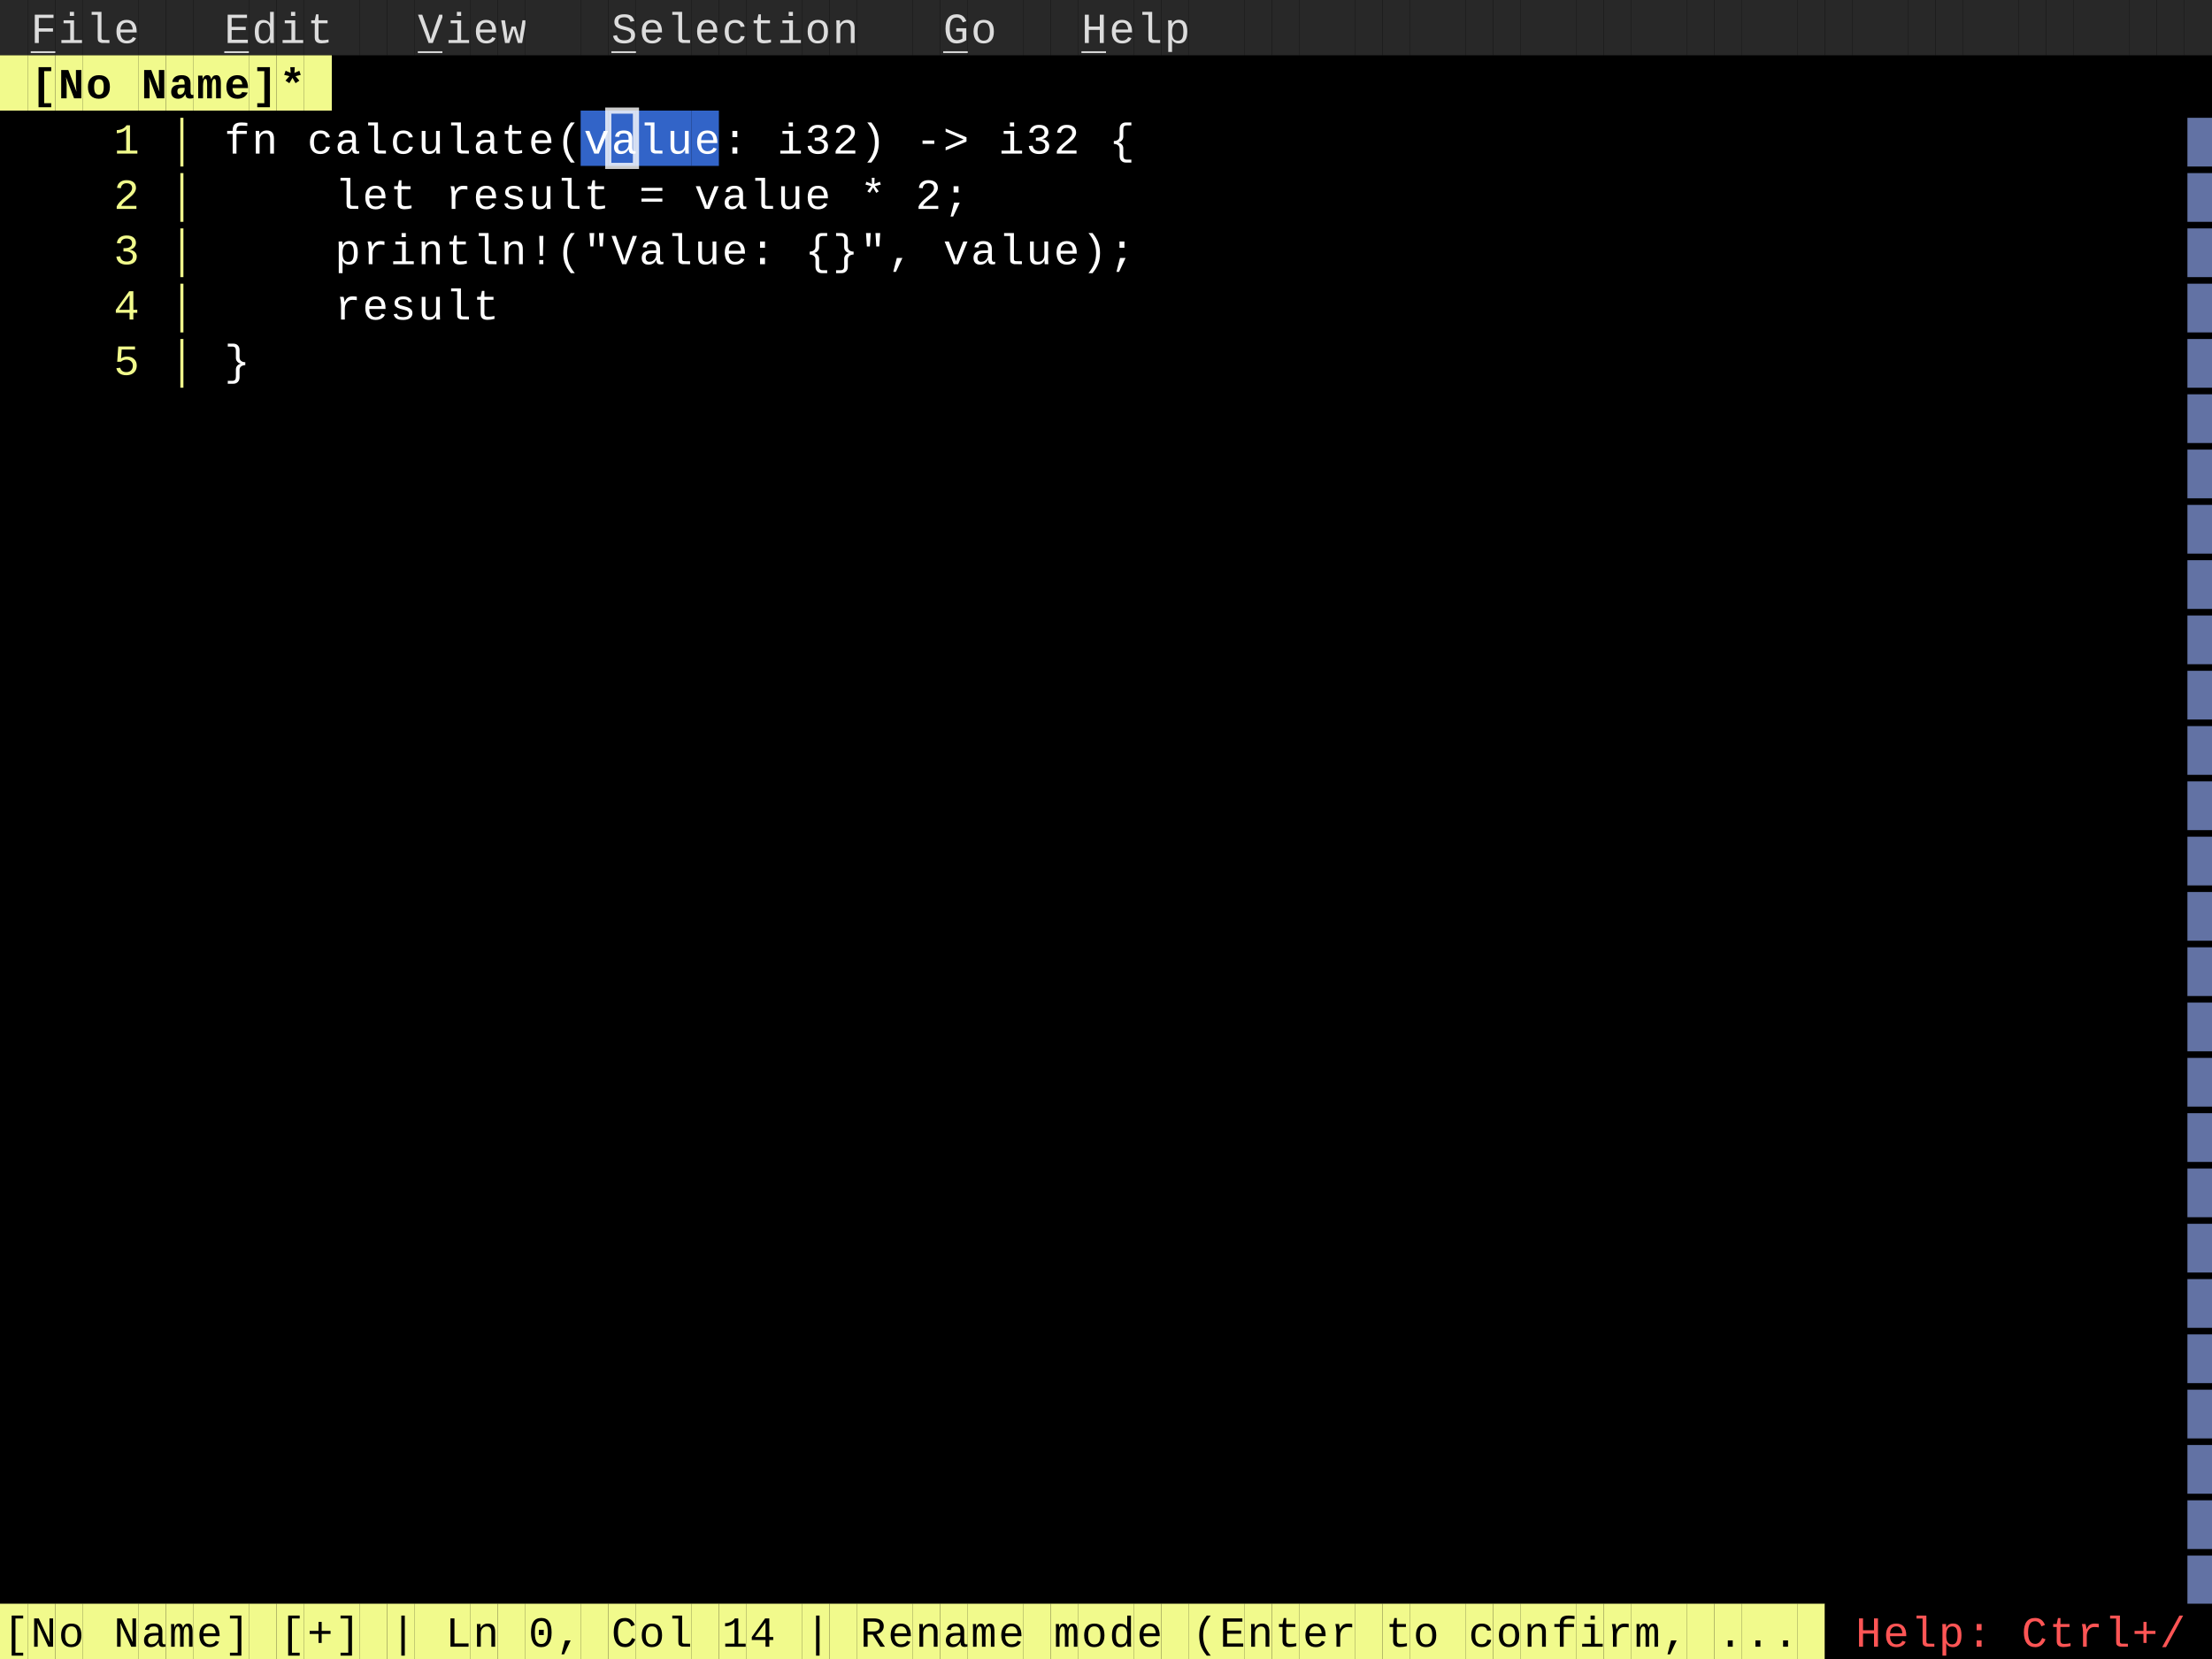
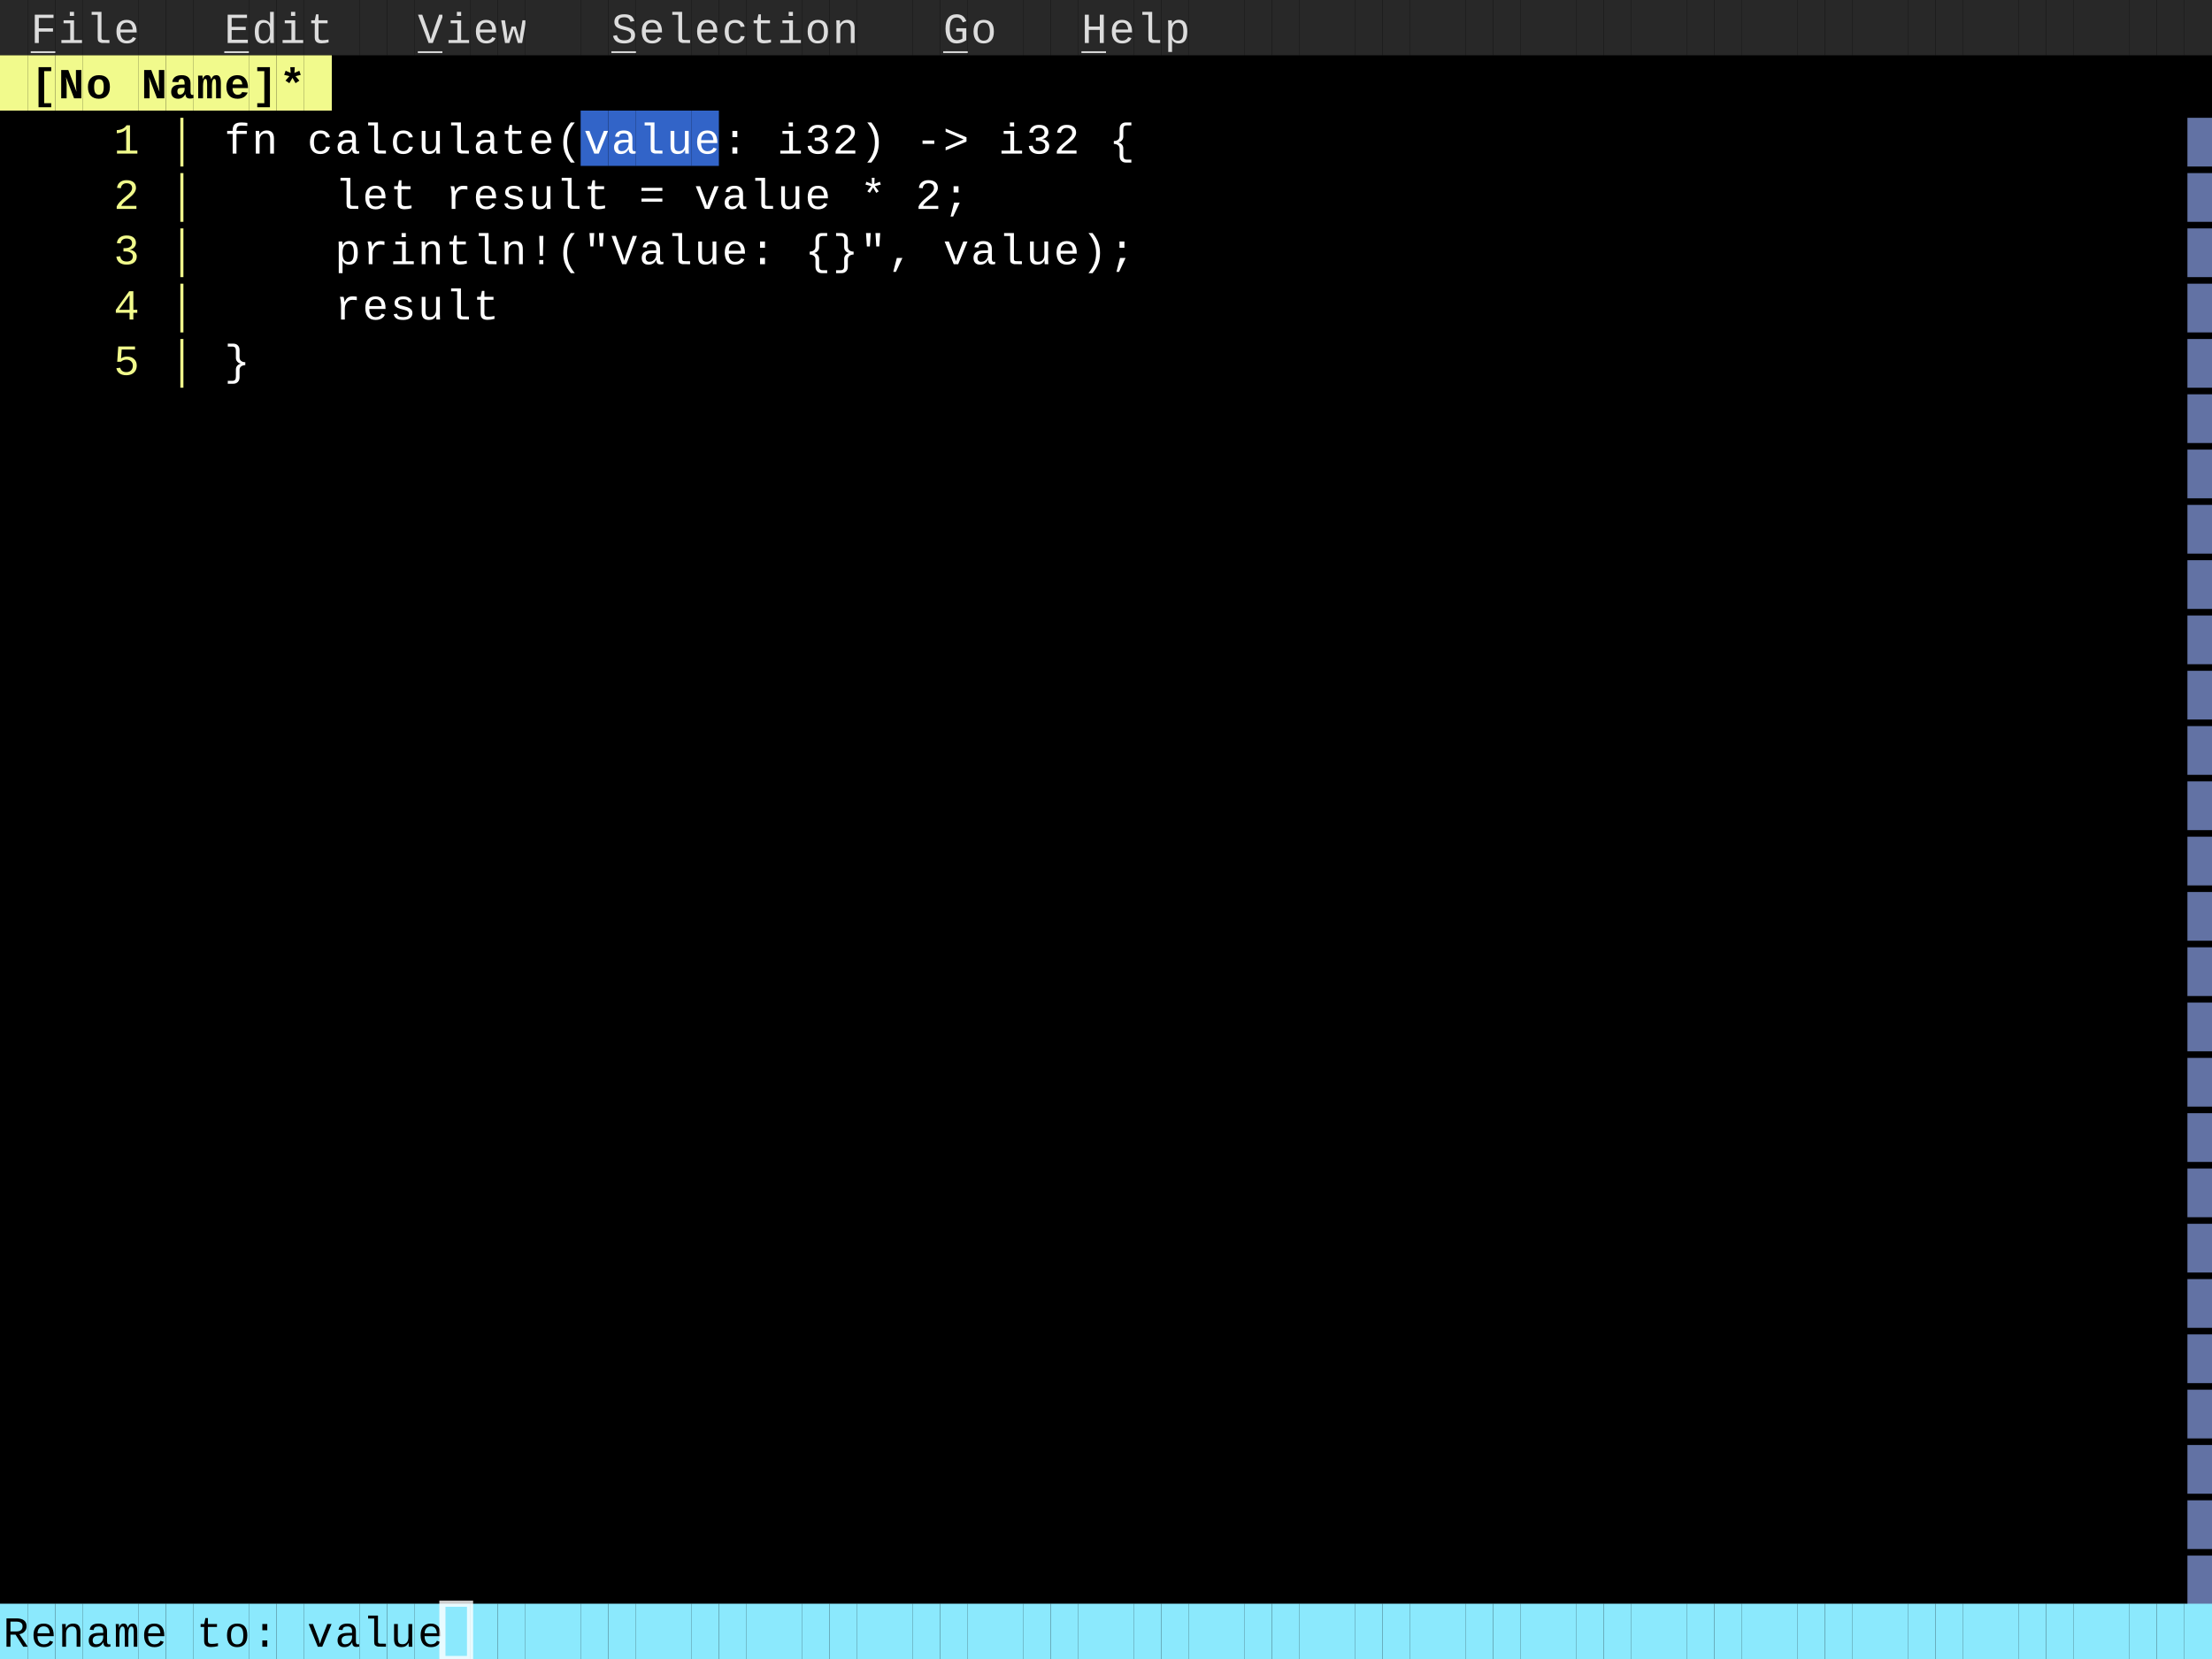
<svg xmlns="http://www.w3.org/2000/svg" width="720" height="540" viewBox="0 0 720 540">
  <style>
    .terminal { font-family: 'Courier New', 'Consolas', monospace; font-size: 14px; white-space: pre; }
</style>
  <rect width="100%" height="100%" fill="#000000" />
  <rect x="0" y="0" width="9" height="18" fill="#282828" />
  <rect x="9" y="0" width="9" height="18" fill="#282828" />
  <text x="10" y="14" fill="#dcdcdc" class="terminal" style="text-decoration:underline;">F</text>
  <rect x="18" y="0" width="9" height="18" fill="#282828" />
  <text x="19" y="14" fill="#dcdcdc" class="terminal" style="">i</text>
  <rect x="27" y="0" width="9" height="18" fill="#282828" />
  <text x="28" y="14" fill="#dcdcdc" class="terminal" style="">l</text>
  <rect x="36" y="0" width="9" height="18" fill="#282828" />
  <text x="37" y="14" fill="#dcdcdc" class="terminal" style="">e</text>
  <rect x="45" y="0" width="9" height="18" fill="#282828" />
  <rect x="54" y="0" width="9" height="18" fill="#282828" />
  <rect x="63" y="0" width="9" height="18" fill="#282828" />
  <rect x="72" y="0" width="9" height="18" fill="#282828" />
  <text x="73" y="14" fill="#dcdcdc" class="terminal" style="text-decoration:underline;">E</text>
  <rect x="81" y="0" width="9" height="18" fill="#282828" />
  <text x="82" y="14" fill="#dcdcdc" class="terminal" style="">d</text>
  <rect x="90" y="0" width="9" height="18" fill="#282828" />
  <text x="91" y="14" fill="#dcdcdc" class="terminal" style="">i</text>
  <rect x="99" y="0" width="9" height="18" fill="#282828" />
  <text x="100" y="14" fill="#dcdcdc" class="terminal" style="">t</text>
  <rect x="108" y="0" width="9" height="18" fill="#282828" />
  <rect x="117" y="0" width="9" height="18" fill="#282828" />
  <rect x="126" y="0" width="9" height="18" fill="#282828" />
  <rect x="135" y="0" width="9" height="18" fill="#282828" />
  <text x="136" y="14" fill="#dcdcdc" class="terminal" style="text-decoration:underline;">V</text>
  <rect x="144" y="0" width="9" height="18" fill="#282828" />
  <text x="145" y="14" fill="#dcdcdc" class="terminal" style="">i</text>
  <rect x="153" y="0" width="9" height="18" fill="#282828" />
  <text x="154" y="14" fill="#dcdcdc" class="terminal" style="">e</text>
  <rect x="162" y="0" width="9" height="18" fill="#282828" />
  <text x="163" y="14" fill="#dcdcdc" class="terminal" style="">w</text>
  <rect x="171" y="0" width="9" height="18" fill="#282828" />
  <rect x="180" y="0" width="9" height="18" fill="#282828" />
  <rect x="189" y="0" width="9" height="18" fill="#282828" />
  <rect x="198" y="0" width="9" height="18" fill="#282828" />
  <text x="199" y="14" fill="#dcdcdc" class="terminal" style="text-decoration:underline;">S</text>
  <rect x="207" y="0" width="9" height="18" fill="#282828" />
  <text x="208" y="14" fill="#dcdcdc" class="terminal" style="">e</text>
  <rect x="216" y="0" width="9" height="18" fill="#282828" />
  <text x="217" y="14" fill="#dcdcdc" class="terminal" style="">l</text>
  <rect x="225" y="0" width="9" height="18" fill="#282828" />
  <text x="226" y="14" fill="#dcdcdc" class="terminal" style="">e</text>
  <rect x="234" y="0" width="9" height="18" fill="#282828" />
  <text x="235" y="14" fill="#dcdcdc" class="terminal" style="">c</text>
  <rect x="243" y="0" width="9" height="18" fill="#282828" />
  <text x="244" y="14" fill="#dcdcdc" class="terminal" style="">t</text>
  <rect x="252" y="0" width="9" height="18" fill="#282828" />
  <text x="253" y="14" fill="#dcdcdc" class="terminal" style="">i</text>
  <rect x="261" y="0" width="9" height="18" fill="#282828" />
  <text x="262" y="14" fill="#dcdcdc" class="terminal" style="">o</text>
  <rect x="270" y="0" width="9" height="18" fill="#282828" />
  <text x="271" y="14" fill="#dcdcdc" class="terminal" style="">n</text>
  <rect x="279" y="0" width="9" height="18" fill="#282828" />
  <rect x="288" y="0" width="9" height="18" fill="#282828" />
  <rect x="297" y="0" width="9" height="18" fill="#282828" />
  <rect x="306" y="0" width="9" height="18" fill="#282828" />
  <text x="307" y="14" fill="#dcdcdc" class="terminal" style="text-decoration:underline;">G</text>
  <rect x="315" y="0" width="9" height="18" fill="#282828" />
  <text x="316" y="14" fill="#dcdcdc" class="terminal" style="">o</text>
  <rect x="324" y="0" width="9" height="18" fill="#282828" />
  <rect x="333" y="0" width="9" height="18" fill="#282828" />
  <rect x="342" y="0" width="9" height="18" fill="#282828" />
  <rect x="351" y="0" width="9" height="18" fill="#282828" />
  <text x="352" y="14" fill="#dcdcdc" class="terminal" style="text-decoration:underline;">H</text>
  <rect x="360" y="0" width="9" height="18" fill="#282828" />
  <text x="361" y="14" fill="#dcdcdc" class="terminal" style="">e</text>
  <rect x="369" y="0" width="9" height="18" fill="#282828" />
  <text x="370" y="14" fill="#dcdcdc" class="terminal" style="">l</text>
  <rect x="378" y="0" width="9" height="18" fill="#282828" />
  <text x="379" y="14" fill="#dcdcdc" class="terminal" style="">p</text>
  <rect x="387" y="0" width="9" height="18" fill="#282828" />
  <rect x="396" y="0" width="9" height="18" fill="#282828" />
  <rect x="405" y="0" width="9" height="18" fill="#282828" />
  <rect x="414" y="0" width="9" height="18" fill="#282828" />
  <rect x="423" y="0" width="9" height="18" fill="#282828" />
  <rect x="432" y="0" width="9" height="18" fill="#282828" />
  <rect x="441" y="0" width="9" height="18" fill="#282828" />
  <rect x="450" y="0" width="9" height="18" fill="#282828" />
  <rect x="459" y="0" width="9" height="18" fill="#282828" />
  <rect x="468" y="0" width="9" height="18" fill="#282828" />
  <rect x="477" y="0" width="9" height="18" fill="#282828" />
  <rect x="486" y="0" width="9" height="18" fill="#282828" />
  <rect x="495" y="0" width="9" height="18" fill="#282828" />
  <rect x="504" y="0" width="9" height="18" fill="#282828" />
  <rect x="513" y="0" width="9" height="18" fill="#282828" />
  <rect x="522" y="0" width="9" height="18" fill="#282828" />
  <rect x="531" y="0" width="9" height="18" fill="#282828" />
  <rect x="540" y="0" width="9" height="18" fill="#282828" />
  <rect x="549" y="0" width="9" height="18" fill="#282828" />
  <rect x="558" y="0" width="9" height="18" fill="#282828" />
  <rect x="567" y="0" width="9" height="18" fill="#282828" />
  <rect x="576" y="0" width="9" height="18" fill="#282828" />
  <rect x="585" y="0" width="9" height="18" fill="#282828" />
  <rect x="594" y="0" width="9" height="18" fill="#282828" />
  <rect x="603" y="0" width="9" height="18" fill="#282828" />
  <rect x="612" y="0" width="9" height="18" fill="#282828" />
  <rect x="621" y="0" width="9" height="18" fill="#282828" />
  <rect x="630" y="0" width="9" height="18" fill="#282828" />
  <rect x="639" y="0" width="9" height="18" fill="#282828" />
  <rect x="648" y="0" width="9" height="18" fill="#282828" />
  <rect x="657" y="0" width="9" height="18" fill="#282828" />
  <rect x="666" y="0" width="9" height="18" fill="#282828" />
  <rect x="675" y="0" width="9" height="18" fill="#282828" />
  <rect x="684" y="0" width="9" height="18" fill="#282828" />
  <rect x="693" y="0" width="9" height="18" fill="#282828" />
  <rect x="702" y="0" width="9" height="18" fill="#282828" />
  <rect x="711" y="0" width="9" height="18" fill="#282828" />
  <rect x="0" y="18" width="9" height="18" fill="#f1fa8c" />
  <rect x="9" y="18" width="9" height="18" fill="#f1fa8c" />
  <text x="10" y="32" fill="#000000" class="terminal" style="font-weight:bold;">[</text>
  <rect x="18" y="18" width="9" height="18" fill="#f1fa8c" />
  <text x="19" y="32" fill="#000000" class="terminal" style="font-weight:bold;">N</text>
  <rect x="27" y="18" width="9" height="18" fill="#f1fa8c" />
  <text x="28" y="32" fill="#000000" class="terminal" style="font-weight:bold;">o</text>
  <rect x="36" y="18" width="9" height="18" fill="#f1fa8c" />
  <rect x="45" y="18" width="9" height="18" fill="#f1fa8c" />
  <text x="46" y="32" fill="#000000" class="terminal" style="font-weight:bold;">N</text>
  <rect x="54" y="18" width="9" height="18" fill="#f1fa8c" />
  <text x="55" y="32" fill="#000000" class="terminal" style="font-weight:bold;">a</text>
  <rect x="63" y="18" width="9" height="18" fill="#f1fa8c" />
  <text x="64" y="32" fill="#000000" class="terminal" style="font-weight:bold;">m</text>
  <rect x="72" y="18" width="9" height="18" fill="#f1fa8c" />
  <text x="73" y="32" fill="#000000" class="terminal" style="font-weight:bold;">e</text>
  <rect x="81" y="18" width="9" height="18" fill="#f1fa8c" />
  <text x="82" y="32" fill="#000000" class="terminal" style="font-weight:bold;">]</text>
  <rect x="90" y="18" width="9" height="18" fill="#f1fa8c" />
  <text x="91" y="32" fill="#000000" class="terminal" style="font-weight:bold;">*</text>
  <rect x="99" y="18" width="9" height="18" fill="#f1fa8c" />
  <text x="37" y="50" fill="#f1fa8c" class="terminal" style="">1</text>
  <text x="55" y="50" fill="#f1fa8c" class="terminal" style="">│</text>
  <text x="73" y="50" fill="#ffffff" class="terminal" style="">f</text>
  <text x="82" y="50" fill="#ffffff" class="terminal" style="">n</text>
  <text x="100" y="50" fill="#ffffff" class="terminal" style="">c</text>
  <text x="109" y="50" fill="#ffffff" class="terminal" style="">a</text>
  <text x="118" y="50" fill="#ffffff" class="terminal" style="">l</text>
  <text x="127" y="50" fill="#ffffff" class="terminal" style="">c</text>
  <text x="136" y="50" fill="#ffffff" class="terminal" style="">u</text>
  <text x="145" y="50" fill="#ffffff" class="terminal" style="">l</text>
  <text x="154" y="50" fill="#ffffff" class="terminal" style="">a</text>
  <text x="163" y="50" fill="#ffffff" class="terminal" style="">t</text>
  <text x="172" y="50" fill="#ffffff" class="terminal" style="">e</text>
  <text x="181" y="50" fill="#ffffff" class="terminal" style="">(</text>
  <rect x="189" y="36" width="9" height="18" fill="#3264c8" />
  <text x="190" y="50" fill="#ffffff" class="terminal" style="">v</text>
  <rect x="198" y="36" width="9" height="18" fill="#3264c8" />
  <text x="199" y="50" fill="#ffffff" class="terminal" style="">a</text>
  <rect x="207" y="36" width="9" height="18" fill="#3264c8" />
  <text x="208" y="50" fill="#ffffff" class="terminal" style="">l</text>
  <rect x="216" y="36" width="9" height="18" fill="#3264c8" />
  <text x="217" y="50" fill="#ffffff" class="terminal" style="">u</text>
  <rect x="225" y="36" width="9" height="18" fill="#3264c8" />
  <text x="226" y="50" fill="#ffffff" class="terminal" style="">e</text>
  <text x="235" y="50" fill="#ffffff" class="terminal" style="">:</text>
  <text x="253" y="50" fill="#ffffff" class="terminal" style="">i</text>
  <text x="262" y="50" fill="#ffffff" class="terminal" style="">3</text>
  <text x="271" y="50" fill="#ffffff" class="terminal" style="">2</text>
  <text x="280" y="50" fill="#ffffff" class="terminal" style="">)</text>
  <text x="298" y="50" fill="#ffffff" class="terminal" style="">-</text>
  <text x="307" y="50" fill="#ffffff" class="terminal" style="">&gt;</text>
  <text x="325" y="50" fill="#ffffff" class="terminal" style="">i</text>
  <text x="334" y="50" fill="#ffffff" class="terminal" style="">3</text>
  <text x="343" y="50" fill="#ffffff" class="terminal" style="">2</text>
  <text x="361" y="50" fill="#ffffff" class="terminal" style="">{</text>
  <text x="712" y="50" fill="#6272a4" class="terminal" style="">█</text>
  <text x="37" y="68" fill="#f1fa8c" class="terminal" style="">2</text>
  <text x="55" y="68" fill="#f1fa8c" class="terminal" style="">│</text>
  <text x="109" y="68" fill="#ffffff" class="terminal" style="">l</text>
  <text x="118" y="68" fill="#ffffff" class="terminal" style="">e</text>
  <text x="127" y="68" fill="#ffffff" class="terminal" style="">t</text>
  <text x="145" y="68" fill="#ffffff" class="terminal" style="">r</text>
  <text x="154" y="68" fill="#ffffff" class="terminal" style="">e</text>
  <text x="163" y="68" fill="#ffffff" class="terminal" style="">s</text>
  <text x="172" y="68" fill="#ffffff" class="terminal" style="">u</text>
  <text x="181" y="68" fill="#ffffff" class="terminal" style="">l</text>
  <text x="190" y="68" fill="#ffffff" class="terminal" style="">t</text>
  <text x="208" y="68" fill="#ffffff" class="terminal" style="">=</text>
  <text x="226" y="68" fill="#ffffff" class="terminal" style="">v</text>
  <text x="235" y="68" fill="#ffffff" class="terminal" style="">a</text>
  <text x="244" y="68" fill="#ffffff" class="terminal" style="">l</text>
  <text x="253" y="68" fill="#ffffff" class="terminal" style="">u</text>
  <text x="262" y="68" fill="#ffffff" class="terminal" style="">e</text>
  <text x="280" y="68" fill="#ffffff" class="terminal" style="">*</text>
  <text x="298" y="68" fill="#ffffff" class="terminal" style="">2</text>
  <text x="307" y="68" fill="#ffffff" class="terminal" style="">;</text>
  <text x="712" y="68" fill="#6272a4" class="terminal" style="">█</text>
  <text x="37" y="86" fill="#f1fa8c" class="terminal" style="">3</text>
  <text x="55" y="86" fill="#f1fa8c" class="terminal" style="">│</text>
  <text x="109" y="86" fill="#ffffff" class="terminal" style="">p</text>
  <text x="118" y="86" fill="#ffffff" class="terminal" style="">r</text>
  <text x="127" y="86" fill="#ffffff" class="terminal" style="">i</text>
  <text x="136" y="86" fill="#ffffff" class="terminal" style="">n</text>
  <text x="145" y="86" fill="#ffffff" class="terminal" style="">t</text>
  <text x="154" y="86" fill="#ffffff" class="terminal" style="">l</text>
  <text x="163" y="86" fill="#ffffff" class="terminal" style="">n</text>
  <text x="172" y="86" fill="#ffffff" class="terminal" style="">!</text>
  <text x="181" y="86" fill="#ffffff" class="terminal" style="">(</text>
  <text x="190" y="86" fill="#ffffff" class="terminal" style="">"</text>
  <text x="199" y="86" fill="#ffffff" class="terminal" style="">V</text>
  <text x="208" y="86" fill="#ffffff" class="terminal" style="">a</text>
  <text x="217" y="86" fill="#ffffff" class="terminal" style="">l</text>
  <text x="226" y="86" fill="#ffffff" class="terminal" style="">u</text>
  <text x="235" y="86" fill="#ffffff" class="terminal" style="">e</text>
  <text x="244" y="86" fill="#ffffff" class="terminal" style="">:</text>
  <text x="262" y="86" fill="#ffffff" class="terminal" style="">{</text>
  <text x="271" y="86" fill="#ffffff" class="terminal" style="">}</text>
  <text x="280" y="86" fill="#ffffff" class="terminal" style="">"</text>
  <text x="289" y="86" fill="#ffffff" class="terminal" style="">,</text>
  <text x="307" y="86" fill="#ffffff" class="terminal" style="">v</text>
  <text x="316" y="86" fill="#ffffff" class="terminal" style="">a</text>
  <text x="325" y="86" fill="#ffffff" class="terminal" style="">l</text>
  <text x="334" y="86" fill="#ffffff" class="terminal" style="">u</text>
  <text x="343" y="86" fill="#ffffff" class="terminal" style="">e</text>
  <text x="352" y="86" fill="#ffffff" class="terminal" style="">)</text>
  <text x="361" y="86" fill="#ffffff" class="terminal" style="">;</text>
  <text x="712" y="86" fill="#6272a4" class="terminal" style="">█</text>
  <text x="37" y="104" fill="#f1fa8c" class="terminal" style="">4</text>
  <text x="55" y="104" fill="#f1fa8c" class="terminal" style="">│</text>
  <text x="109" y="104" fill="#ffffff" class="terminal" style="">r</text>
  <text x="118" y="104" fill="#ffffff" class="terminal" style="">e</text>
  <text x="127" y="104" fill="#ffffff" class="terminal" style="">s</text>
  <text x="136" y="104" fill="#ffffff" class="terminal" style="">u</text>
  <text x="145" y="104" fill="#ffffff" class="terminal" style="">l</text>
  <text x="154" y="104" fill="#ffffff" class="terminal" style="">t</text>
  <text x="712" y="104" fill="#6272a4" class="terminal" style="">█</text>
  <text x="37" y="122" fill="#f1fa8c" class="terminal" style="">5</text>
  <text x="55" y="122" fill="#f1fa8c" class="terminal" style="">│</text>
  <text x="73" y="122" fill="#ffffff" class="terminal" style="">}</text>
  <text x="712" y="122" fill="#6272a4" class="terminal" style="">█</text>
  <text x="712" y="140" fill="#6272a4" class="terminal" style="">█</text>
  <text x="712" y="158" fill="#6272a4" class="terminal" style="">█</text>
  <text x="712" y="176" fill="#6272a4" class="terminal" style="">█</text>
  <text x="712" y="194" fill="#6272a4" class="terminal" style="">█</text>
  <text x="712" y="212" fill="#6272a4" class="terminal" style="">█</text>
  <text x="712" y="230" fill="#6272a4" class="terminal" style="">█</text>
  <text x="712" y="248" fill="#6272a4" class="terminal" style="">█</text>
  <text x="712" y="266" fill="#6272a4" class="terminal" style="">█</text>
  <text x="712" y="284" fill="#6272a4" class="terminal" style="">█</text>
  <text x="712" y="302" fill="#6272a4" class="terminal" style="">█</text>
  <text x="712" y="320" fill="#6272a4" class="terminal" style="">█</text>
  <text x="712" y="338" fill="#6272a4" class="terminal" style="">█</text>
  <text x="712" y="356" fill="#6272a4" class="terminal" style="">█</text>
  <text x="712" y="374" fill="#6272a4" class="terminal" style="">█</text>
  <text x="712" y="392" fill="#6272a4" class="terminal" style="">█</text>
  <text x="712" y="410" fill="#6272a4" class="terminal" style="">█</text>
  <text x="712" y="428" fill="#6272a4" class="terminal" style="">█</text>
  <text x="712" y="446" fill="#6272a4" class="terminal" style="">█</text>
  <text x="712" y="464" fill="#6272a4" class="terminal" style="">█</text>
  <text x="712" y="482" fill="#6272a4" class="terminal" style="">█</text>
  <text x="712" y="500" fill="#6272a4" class="terminal" style="">█</text>
  <text x="712" y="518" fill="#6272a4" class="terminal" style="">█</text>
-   <rect x="0" y="522" width="9" height="18" fill="#f1fa8c" />
-   <text x="1" y="536" fill="#000000" class="terminal" style="">[</text>
-   <rect x="9" y="522" width="9" height="18" fill="#f1fa8c" />
-   <text x="10" y="536" fill="#000000" class="terminal" style="">N</text>
-   <rect x="18" y="522" width="9" height="18" fill="#f1fa8c" />
-   <text x="19" y="536" fill="#000000" class="terminal" style="">o</text>
-   <rect x="27" y="522" width="9" height="18" fill="#f1fa8c" />
-   <rect x="36" y="522" width="9" height="18" fill="#f1fa8c" />
-   <text x="37" y="536" fill="#000000" class="terminal" style="">N</text>
-   <rect x="45" y="522" width="9" height="18" fill="#f1fa8c" />
-   <text x="46" y="536" fill="#000000" class="terminal" style="">a</text>
-   <rect x="54" y="522" width="9" height="18" fill="#f1fa8c" />
-   <text x="55" y="536" fill="#000000" class="terminal" style="">m</text>
-   <rect x="63" y="522" width="9" height="18" fill="#f1fa8c" />
-   <text x="64" y="536" fill="#000000" class="terminal" style="">e</text>
-   <rect x="72" y="522" width="9" height="18" fill="#f1fa8c" />
-   <text x="73" y="536" fill="#000000" class="terminal" style="">]</text>
-   <rect x="81" y="522" width="9" height="18" fill="#f1fa8c" />
-   <rect x="90" y="522" width="9" height="18" fill="#f1fa8c" />
-   <text x="91" y="536" fill="#000000" class="terminal" style="">[</text>
-   <rect x="99" y="522" width="9" height="18" fill="#f1fa8c" />
-   <text x="100" y="536" fill="#000000" class="terminal" style="">+</text>
-   <rect x="108" y="522" width="9" height="18" fill="#f1fa8c" />
-   <text x="109" y="536" fill="#000000" class="terminal" style="">]</text>
-   <rect x="117" y="522" width="9" height="18" fill="#f1fa8c" />
-   <rect x="126" y="522" width="9" height="18" fill="#f1fa8c" />
-   <text x="127" y="536" fill="#000000" class="terminal" style="">|</text>
-   <rect x="135" y="522" width="9" height="18" fill="#f1fa8c" />
-   <rect x="144" y="522" width="9" height="18" fill="#f1fa8c" />
-   <text x="145" y="536" fill="#000000" class="terminal" style="">L</text>
-   <rect x="153" y="522" width="9" height="18" fill="#f1fa8c" />
-   <text x="154" y="536" fill="#000000" class="terminal" style="">n</text>
-   <rect x="162" y="522" width="9" height="18" fill="#f1fa8c" />
-   <rect x="171" y="522" width="9" height="18" fill="#f1fa8c" />
-   <text x="172" y="536" fill="#000000" class="terminal" style="">0</text>
-   <rect x="180" y="522" width="9" height="18" fill="#f1fa8c" />
-   <text x="181" y="536" fill="#000000" class="terminal" style="">,</text>
-   <rect x="189" y="522" width="9" height="18" fill="#f1fa8c" />
-   <rect x="198" y="522" width="9" height="18" fill="#f1fa8c" />
-   <text x="199" y="536" fill="#000000" class="terminal" style="">C</text>
-   <rect x="207" y="522" width="9" height="18" fill="#f1fa8c" />
-   <text x="208" y="536" fill="#000000" class="terminal" style="">o</text>
-   <rect x="216" y="522" width="9" height="18" fill="#f1fa8c" />
-   <text x="217" y="536" fill="#000000" class="terminal" style="">l</text>
-   <rect x="225" y="522" width="9" height="18" fill="#f1fa8c" />
-   <rect x="234" y="522" width="9" height="18" fill="#f1fa8c" />
-   <text x="235" y="536" fill="#000000" class="terminal" style="">1</text>
-   <rect x="243" y="522" width="9" height="18" fill="#f1fa8c" />
-   <text x="244" y="536" fill="#000000" class="terminal" style="">4</text>
-   <rect x="252" y="522" width="9" height="18" fill="#f1fa8c" />
-   <rect x="261" y="522" width="9" height="18" fill="#f1fa8c" />
-   <text x="262" y="536" fill="#000000" class="terminal" style="">|</text>
-   <rect x="270" y="522" width="9" height="18" fill="#f1fa8c" />
-   <rect x="279" y="522" width="9" height="18" fill="#f1fa8c" />
-   <text x="280" y="536" fill="#000000" class="terminal" style="">R</text>
-   <rect x="288" y="522" width="9" height="18" fill="#f1fa8c" />
-   <text x="289" y="536" fill="#000000" class="terminal" style="">e</text>
-   <rect x="297" y="522" width="9" height="18" fill="#f1fa8c" />
-   <text x="298" y="536" fill="#000000" class="terminal" style="">n</text>
-   <rect x="306" y="522" width="9" height="18" fill="#f1fa8c" />
-   <text x="307" y="536" fill="#000000" class="terminal" style="">a</text>
-   <rect x="315" y="522" width="9" height="18" fill="#f1fa8c" />
-   <text x="316" y="536" fill="#000000" class="terminal" style="">m</text>
-   <rect x="324" y="522" width="9" height="18" fill="#f1fa8c" />
-   <text x="325" y="536" fill="#000000" class="terminal" style="">e</text>
-   <rect x="333" y="522" width="9" height="18" fill="#f1fa8c" />
-   <rect x="342" y="522" width="9" height="18" fill="#f1fa8c" />
-   <text x="343" y="536" fill="#000000" class="terminal" style="">m</text>
-   <rect x="351" y="522" width="9" height="18" fill="#f1fa8c" />
-   <text x="352" y="536" fill="#000000" class="terminal" style="">o</text>
-   <rect x="360" y="522" width="9" height="18" fill="#f1fa8c" />
-   <text x="361" y="536" fill="#000000" class="terminal" style="">d</text>
-   <rect x="369" y="522" width="9" height="18" fill="#f1fa8c" />
-   <text x="370" y="536" fill="#000000" class="terminal" style="">e</text>
-   <rect x="378" y="522" width="9" height="18" fill="#f1fa8c" />
-   <rect x="387" y="522" width="9" height="18" fill="#f1fa8c" />
-   <text x="388" y="536" fill="#000000" class="terminal" style="">(</text>
-   <rect x="396" y="522" width="9" height="18" fill="#f1fa8c" />
-   <text x="397" y="536" fill="#000000" class="terminal" style="">E</text>
-   <rect x="405" y="522" width="9" height="18" fill="#f1fa8c" />
-   <text x="406" y="536" fill="#000000" class="terminal" style="">n</text>
-   <rect x="414" y="522" width="9" height="18" fill="#f1fa8c" />
-   <text x="415" y="536" fill="#000000" class="terminal" style="">t</text>
-   <rect x="423" y="522" width="9" height="18" fill="#f1fa8c" />
-   <text x="424" y="536" fill="#000000" class="terminal" style="">e</text>
-   <rect x="432" y="522" width="9" height="18" fill="#f1fa8c" />
-   <text x="433" y="536" fill="#000000" class="terminal" style="">r</text>
-   <rect x="441" y="522" width="9" height="18" fill="#f1fa8c" />
-   <rect x="450" y="522" width="9" height="18" fill="#f1fa8c" />
-   <text x="451" y="536" fill="#000000" class="terminal" style="">t</text>
-   <rect x="459" y="522" width="9" height="18" fill="#f1fa8c" />
-   <text x="460" y="536" fill="#000000" class="terminal" style="">o</text>
-   <rect x="468" y="522" width="9" height="18" fill="#f1fa8c" />
-   <rect x="477" y="522" width="9" height="18" fill="#f1fa8c" />
-   <text x="478" y="536" fill="#000000" class="terminal" style="">c</text>
-   <rect x="486" y="522" width="9" height="18" fill="#f1fa8c" />
-   <text x="487" y="536" fill="#000000" class="terminal" style="">o</text>
-   <rect x="495" y="522" width="9" height="18" fill="#f1fa8c" />
-   <text x="496" y="536" fill="#000000" class="terminal" style="">n</text>
-   <rect x="504" y="522" width="9" height="18" fill="#f1fa8c" />
-   <text x="505" y="536" fill="#000000" class="terminal" style="">f</text>
-   <rect x="513" y="522" width="9" height="18" fill="#f1fa8c" />
-   <text x="514" y="536" fill="#000000" class="terminal" style="">i</text>
-   <rect x="522" y="522" width="9" height="18" fill="#f1fa8c" />
-   <text x="523" y="536" fill="#000000" class="terminal" style="">r</text>
-   <rect x="531" y="522" width="9" height="18" fill="#f1fa8c" />
-   <text x="532" y="536" fill="#000000" class="terminal" style="">m</text>
-   <rect x="540" y="522" width="9" height="18" fill="#f1fa8c" />
-   <text x="541" y="536" fill="#000000" class="terminal" style="">,</text>
-   <rect x="549" y="522" width="9" height="18" fill="#f1fa8c" />
-   <rect x="558" y="522" width="9" height="18" fill="#f1fa8c" />
-   <text x="559" y="536" fill="#000000" class="terminal" style="">.</text>
-   <rect x="567" y="522" width="9" height="18" fill="#f1fa8c" />
-   <text x="568" y="536" fill="#000000" class="terminal" style="">.</text>
-   <rect x="576" y="522" width="9" height="18" fill="#f1fa8c" />
-   <text x="577" y="536" fill="#000000" class="terminal" style="">.</text>
-   <rect x="585" y="522" width="9" height="18" fill="#f1fa8c" />
-   <rect x="594" y="522" width="9" height="18" fill="#000000" />
-   <rect x="603" y="522" width="9" height="18" fill="#000000" />
-   <text x="604" y="536" fill="#ff5555" class="terminal" style="">H</text>
-   <rect x="612" y="522" width="9" height="18" fill="#000000" />
-   <text x="613" y="536" fill="#ff5555" class="terminal" style="">e</text>
-   <rect x="621" y="522" width="9" height="18" fill="#000000" />
-   <text x="622" y="536" fill="#ff5555" class="terminal" style="">l</text>
-   <rect x="630" y="522" width="9" height="18" fill="#000000" />
-   <text x="631" y="536" fill="#ff5555" class="terminal" style="">p</text>
-   <rect x="639" y="522" width="9" height="18" fill="#000000" />
-   <text x="640" y="536" fill="#ff5555" class="terminal" style="">:</text>
-   <rect x="648" y="522" width="9" height="18" fill="#000000" />
-   <rect x="657" y="522" width="9" height="18" fill="#000000" />
-   <text x="658" y="536" fill="#ff5555" class="terminal" style="">C</text>
-   <rect x="666" y="522" width="9" height="18" fill="#000000" />
-   <text x="667" y="536" fill="#ff5555" class="terminal" style="">t</text>
-   <rect x="675" y="522" width="9" height="18" fill="#000000" />
-   <text x="676" y="536" fill="#ff5555" class="terminal" style="">r</text>
-   <rect x="684" y="522" width="9" height="18" fill="#000000" />
-   <text x="685" y="536" fill="#ff5555" class="terminal" style="">l</text>
-   <rect x="693" y="522" width="9" height="18" fill="#000000" />
-   <text x="694" y="536" fill="#ff5555" class="terminal" style="">+</text>
-   <rect x="702" y="522" width="9" height="18" fill="#000000" />
-   <text x="703" y="536" fill="#ff5555" class="terminal" style="">/</text>
-   <rect x="711" y="522" width="9" height="18" fill="#000000" />
-   <rect x="198" y="36" width="9" height="18" fill="none" stroke="#ffffff" stroke-width="2" opacity="0.8" />
+   <rect x="0" y="522" width="9" height="18" fill="#8be9fd" />
+   <text x="1" y="536" fill="#000000" class="terminal" style="">R</text>
+   <rect x="9" y="522" width="9" height="18" fill="#8be9fd" />
+   <text x="10" y="536" fill="#000000" class="terminal" style="">e</text>
+   <rect x="18" y="522" width="9" height="18" fill="#8be9fd" />
+   <text x="19" y="536" fill="#000000" class="terminal" style="">n</text>
+   <rect x="27" y="522" width="9" height="18" fill="#8be9fd" />
+   <text x="28" y="536" fill="#000000" class="terminal" style="">a</text>
+   <rect x="36" y="522" width="9" height="18" fill="#8be9fd" />
+   <text x="37" y="536" fill="#000000" class="terminal" style="">m</text>
+   <rect x="45" y="522" width="9" height="18" fill="#8be9fd" />
+   <text x="46" y="536" fill="#000000" class="terminal" style="">e</text>
+   <rect x="54" y="522" width="9" height="18" fill="#8be9fd" />
+   <rect x="63" y="522" width="9" height="18" fill="#8be9fd" />
+   <text x="64" y="536" fill="#000000" class="terminal" style="">t</text>
+   <rect x="72" y="522" width="9" height="18" fill="#8be9fd" />
+   <text x="73" y="536" fill="#000000" class="terminal" style="">o</text>
+   <rect x="81" y="522" width="9" height="18" fill="#8be9fd" />
+   <text x="82" y="536" fill="#000000" class="terminal" style="">:</text>
+   <rect x="90" y="522" width="9" height="18" fill="#8be9fd" />
+   <rect x="99" y="522" width="9" height="18" fill="#8be9fd" />
+   <text x="100" y="536" fill="#000000" class="terminal" style="">v</text>
+   <rect x="108" y="522" width="9" height="18" fill="#8be9fd" />
+   <text x="109" y="536" fill="#000000" class="terminal" style="">a</text>
+   <rect x="117" y="522" width="9" height="18" fill="#8be9fd" />
+   <text x="118" y="536" fill="#000000" class="terminal" style="">l</text>
+   <rect x="126" y="522" width="9" height="18" fill="#8be9fd" />
+   <text x="127" y="536" fill="#000000" class="terminal" style="">u</text>
+   <rect x="135" y="522" width="9" height="18" fill="#8be9fd" />
+   <text x="136" y="536" fill="#000000" class="terminal" style="">e</text>
+   <rect x="144" y="522" width="9" height="18" fill="#8be9fd" />
+   <rect x="153" y="522" width="9" height="18" fill="#8be9fd" />
+   <rect x="162" y="522" width="9" height="18" fill="#8be9fd" />
+   <rect x="171" y="522" width="9" height="18" fill="#8be9fd" />
+   <rect x="180" y="522" width="9" height="18" fill="#8be9fd" />
+   <rect x="189" y="522" width="9" height="18" fill="#8be9fd" />
+   <rect x="198" y="522" width="9" height="18" fill="#8be9fd" />
+   <rect x="207" y="522" width="9" height="18" fill="#8be9fd" />
+   <rect x="216" y="522" width="9" height="18" fill="#8be9fd" />
+   <rect x="225" y="522" width="9" height="18" fill="#8be9fd" />
+   <rect x="234" y="522" width="9" height="18" fill="#8be9fd" />
+   <rect x="243" y="522" width="9" height="18" fill="#8be9fd" />
+   <rect x="252" y="522" width="9" height="18" fill="#8be9fd" />
+   <rect x="261" y="522" width="9" height="18" fill="#8be9fd" />
+   <rect x="270" y="522" width="9" height="18" fill="#8be9fd" />
+   <rect x="279" y="522" width="9" height="18" fill="#8be9fd" />
+   <rect x="288" y="522" width="9" height="18" fill="#8be9fd" />
+   <rect x="297" y="522" width="9" height="18" fill="#8be9fd" />
+   <rect x="306" y="522" width="9" height="18" fill="#8be9fd" />
+   <rect x="315" y="522" width="9" height="18" fill="#8be9fd" />
+   <rect x="324" y="522" width="9" height="18" fill="#8be9fd" />
+   <rect x="333" y="522" width="9" height="18" fill="#8be9fd" />
+   <rect x="342" y="522" width="9" height="18" fill="#8be9fd" />
+   <rect x="351" y="522" width="9" height="18" fill="#8be9fd" />
+   <rect x="360" y="522" width="9" height="18" fill="#8be9fd" />
+   <rect x="369" y="522" width="9" height="18" fill="#8be9fd" />
+   <rect x="378" y="522" width="9" height="18" fill="#8be9fd" />
+   <rect x="387" y="522" width="9" height="18" fill="#8be9fd" />
+   <rect x="396" y="522" width="9" height="18" fill="#8be9fd" />
+   <rect x="405" y="522" width="9" height="18" fill="#8be9fd" />
+   <rect x="414" y="522" width="9" height="18" fill="#8be9fd" />
+   <rect x="423" y="522" width="9" height="18" fill="#8be9fd" />
+   <rect x="432" y="522" width="9" height="18" fill="#8be9fd" />
+   <rect x="441" y="522" width="9" height="18" fill="#8be9fd" />
+   <rect x="450" y="522" width="9" height="18" fill="#8be9fd" />
+   <rect x="459" y="522" width="9" height="18" fill="#8be9fd" />
+   <rect x="468" y="522" width="9" height="18" fill="#8be9fd" />
+   <rect x="477" y="522" width="9" height="18" fill="#8be9fd" />
+   <rect x="486" y="522" width="9" height="18" fill="#8be9fd" />
+   <rect x="495" y="522" width="9" height="18" fill="#8be9fd" />
+   <rect x="504" y="522" width="9" height="18" fill="#8be9fd" />
+   <rect x="513" y="522" width="9" height="18" fill="#8be9fd" />
+   <rect x="522" y="522" width="9" height="18" fill="#8be9fd" />
+   <rect x="531" y="522" width="9" height="18" fill="#8be9fd" />
+   <rect x="540" y="522" width="9" height="18" fill="#8be9fd" />
+   <rect x="549" y="522" width="9" height="18" fill="#8be9fd" />
+   <rect x="558" y="522" width="9" height="18" fill="#8be9fd" />
+   <rect x="567" y="522" width="9" height="18" fill="#8be9fd" />
+   <rect x="576" y="522" width="9" height="18" fill="#8be9fd" />
+   <rect x="585" y="522" width="9" height="18" fill="#8be9fd" />
+   <rect x="594" y="522" width="9" height="18" fill="#8be9fd" />
+   <rect x="603" y="522" width="9" height="18" fill="#8be9fd" />
+   <rect x="612" y="522" width="9" height="18" fill="#8be9fd" />
+   <rect x="621" y="522" width="9" height="18" fill="#8be9fd" />
+   <rect x="630" y="522" width="9" height="18" fill="#8be9fd" />
+   <rect x="639" y="522" width="9" height="18" fill="#8be9fd" />
+   <rect x="648" y="522" width="9" height="18" fill="#8be9fd" />
+   <rect x="657" y="522" width="9" height="18" fill="#8be9fd" />
+   <rect x="666" y="522" width="9" height="18" fill="#8be9fd" />
+   <rect x="675" y="522" width="9" height="18" fill="#8be9fd" />
+   <rect x="684" y="522" width="9" height="18" fill="#8be9fd" />
+   <rect x="693" y="522" width="9" height="18" fill="#8be9fd" />
+   <rect x="702" y="522" width="9" height="18" fill="#8be9fd" />
+   <rect x="711" y="522" width="9" height="18" fill="#8be9fd" />
+   <rect x="144" y="522" width="9" height="18" fill="none" stroke="#ffffff" stroke-width="2" opacity="0.8" />
</svg>
